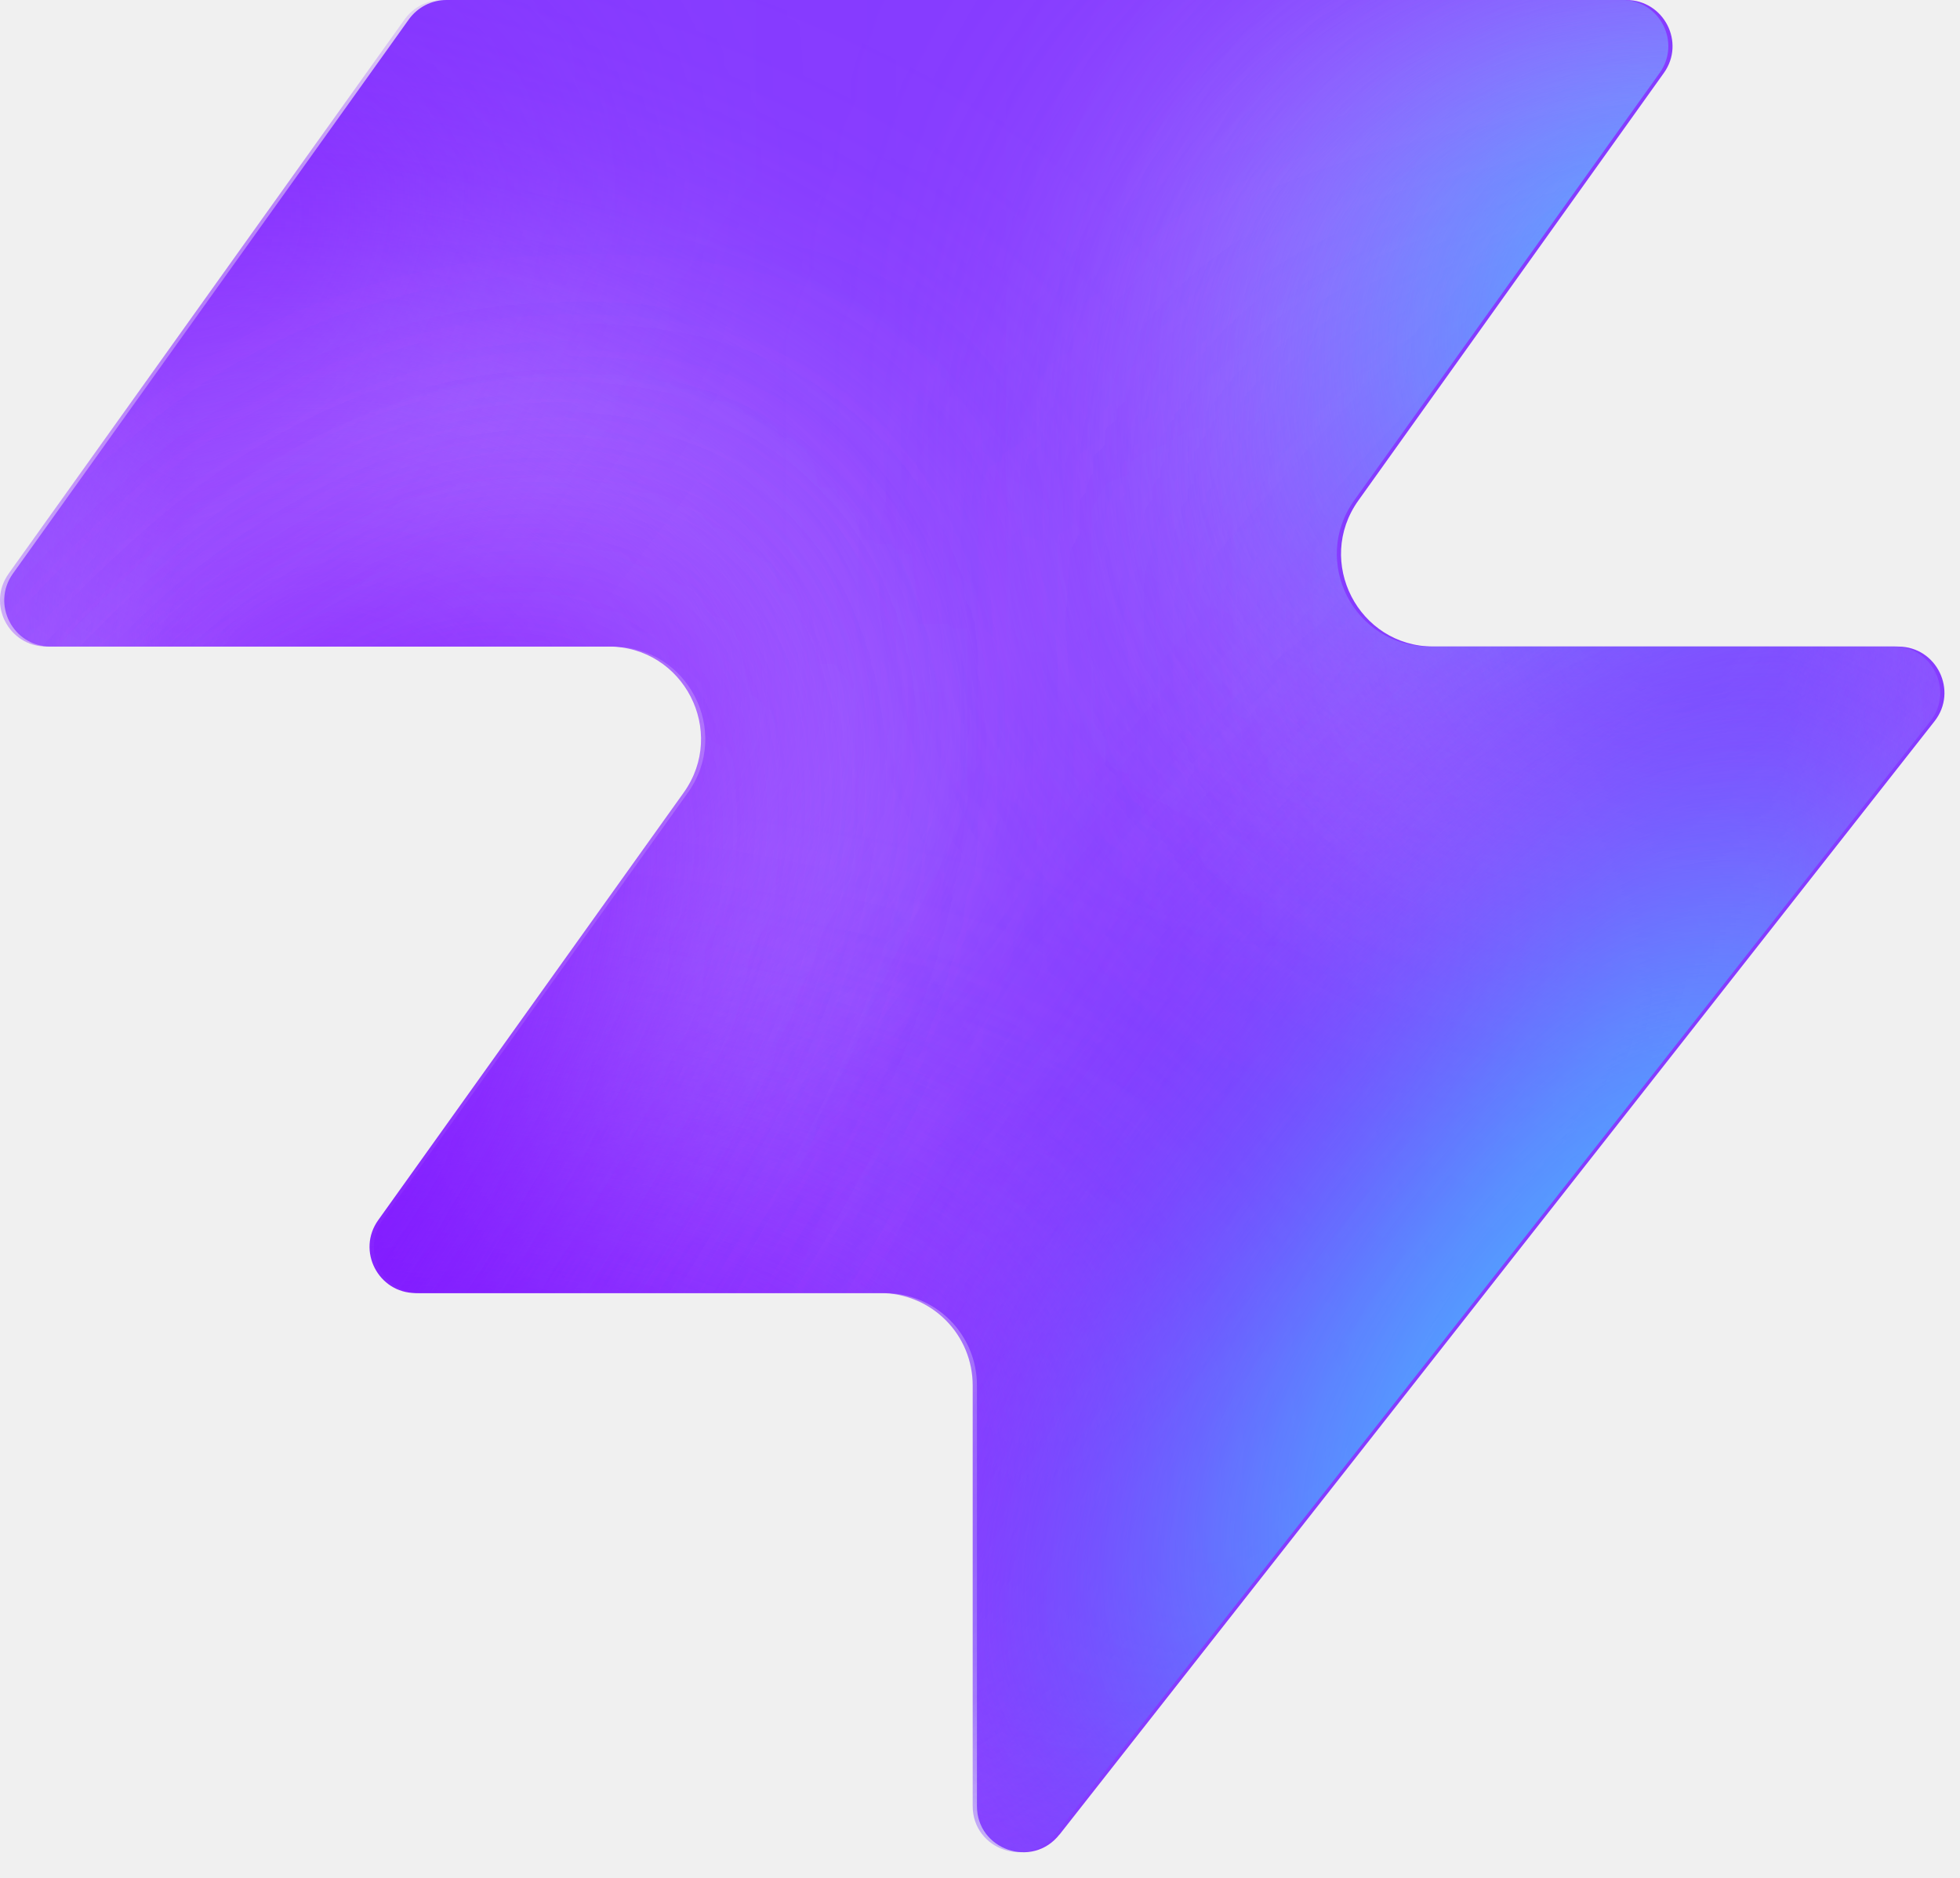
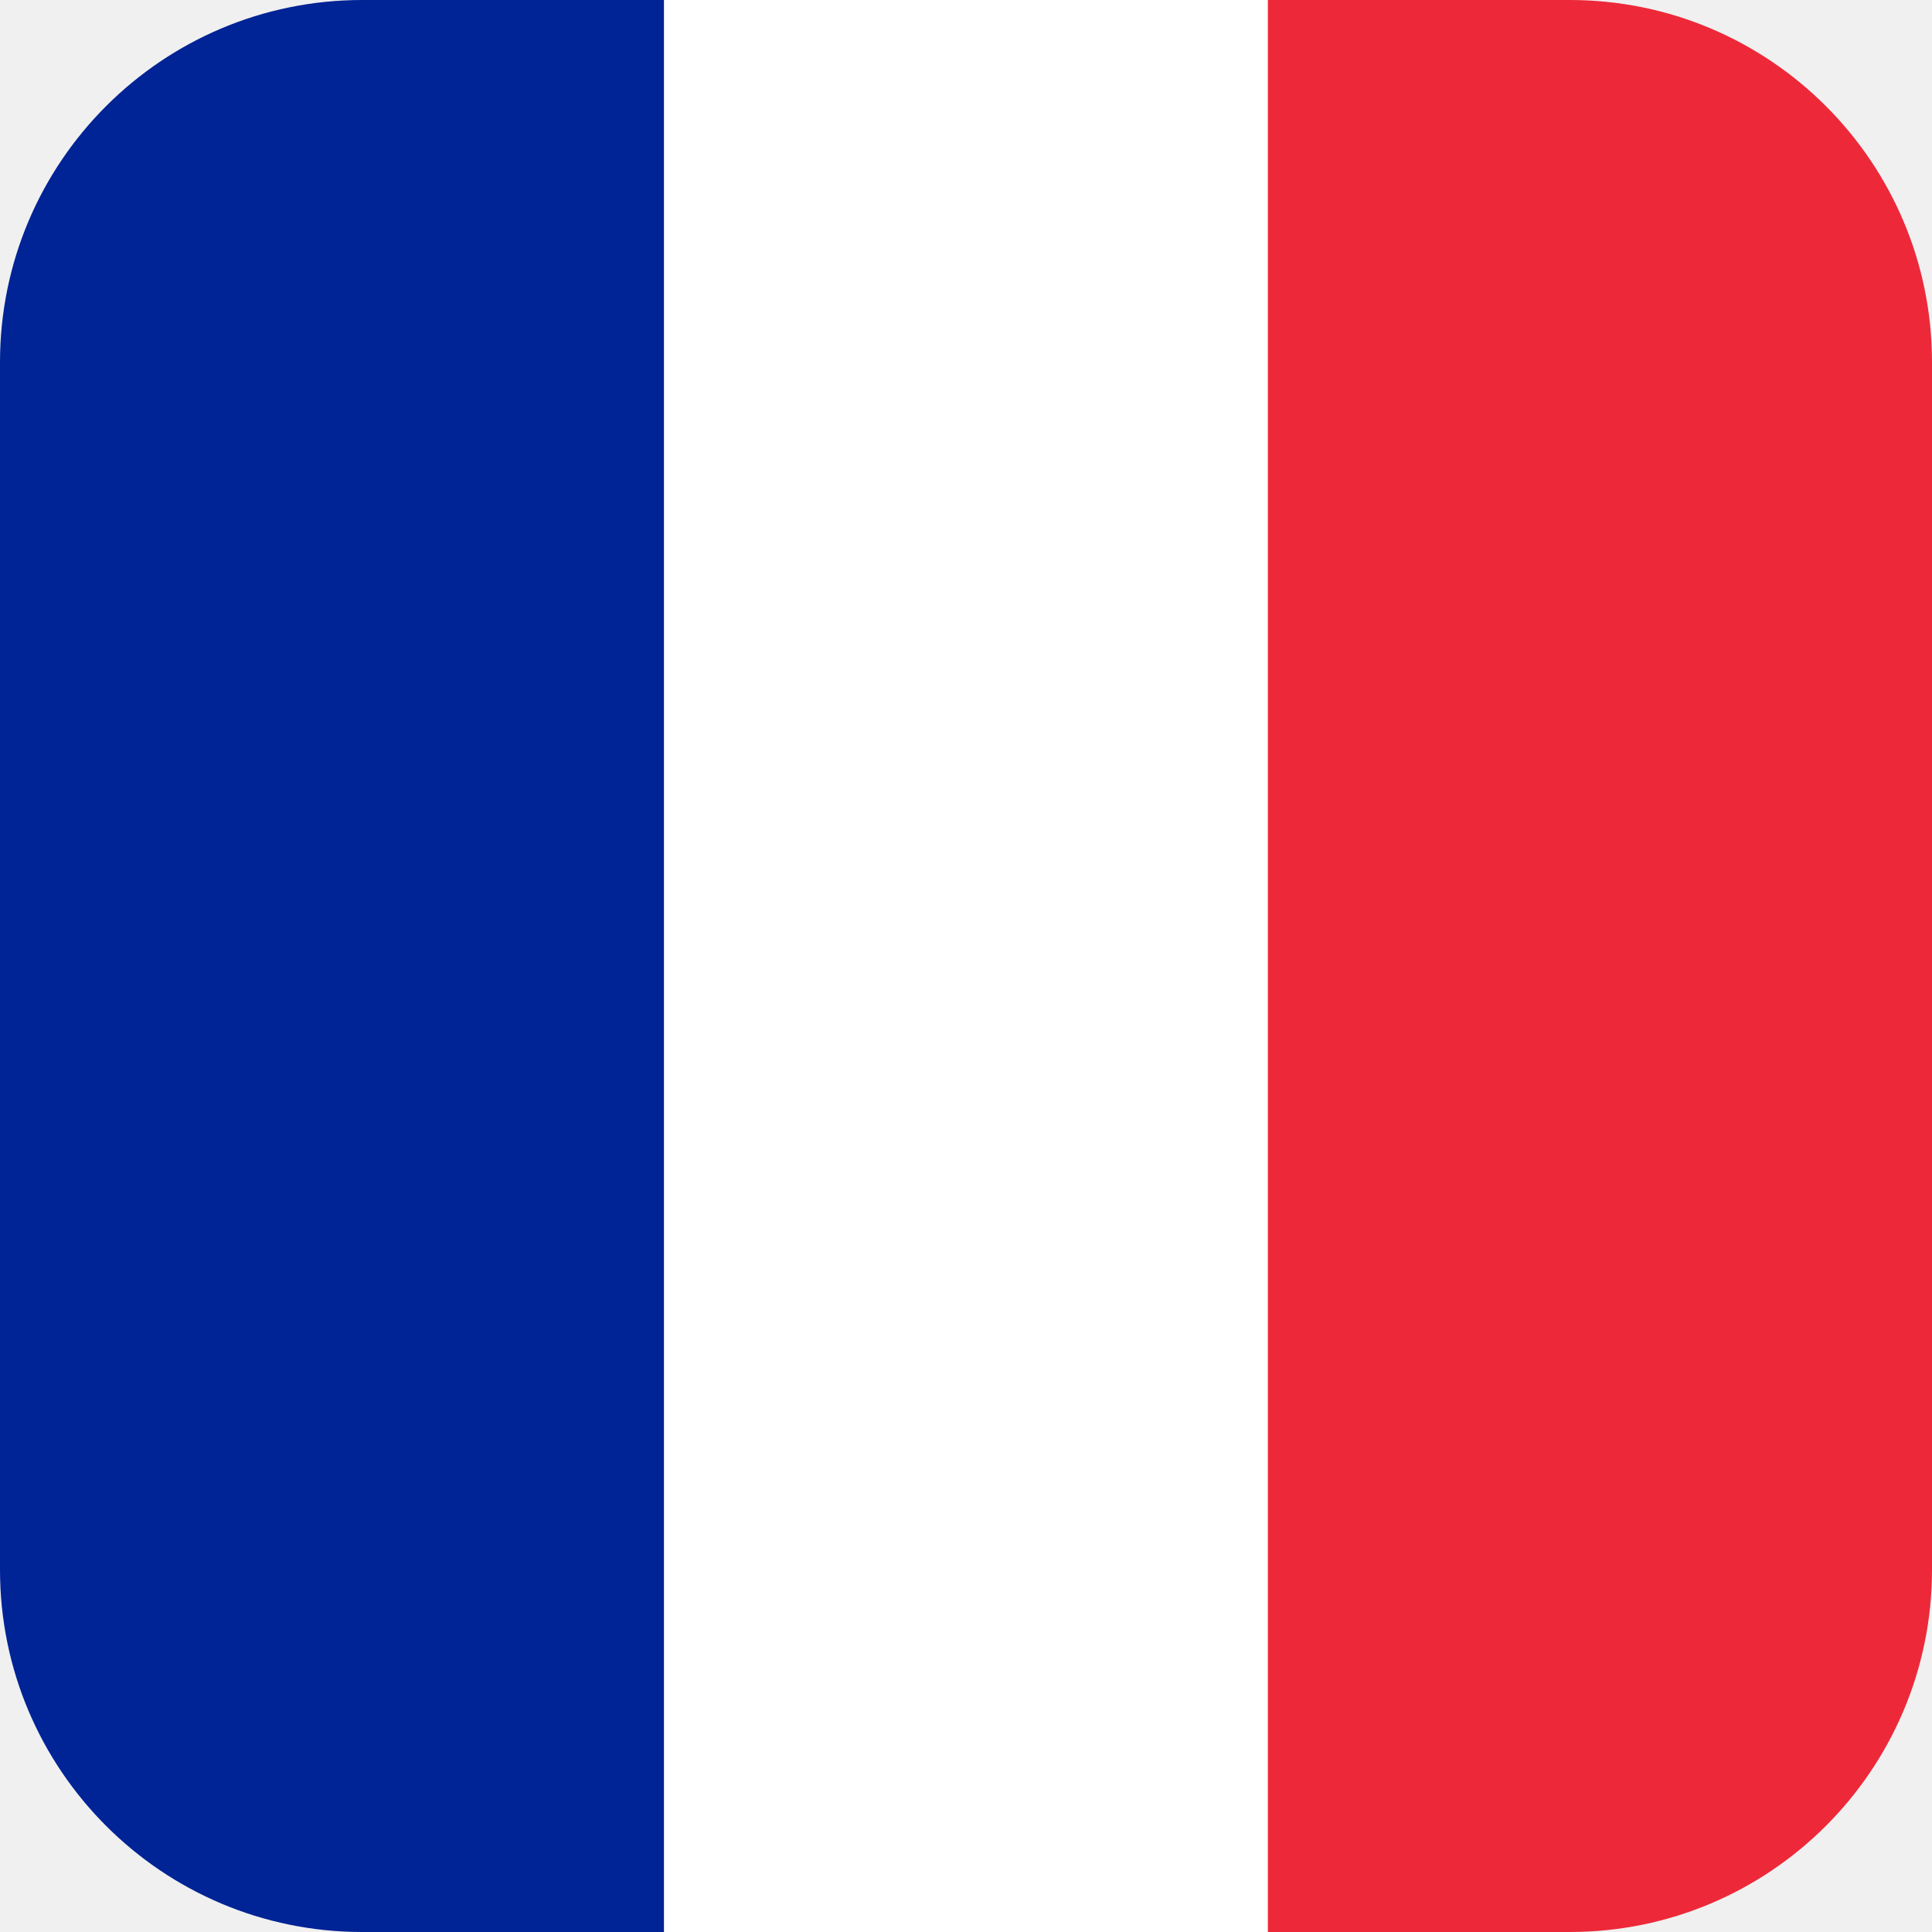
- <svg xmlns="http://www.w3.org/2000/svg" width="48" height="46" fill="none" viewBox="0 0 48 46">
-   <path fill="#863bff" d="M25.946 44.938c-.664.845-2.021.375-2.021-.698V33.937a2.26 2.26 0 0 0-2.262-2.262H10.287c-.92 0-1.456-1.04-.92-1.788l7.48-10.471c1.07-1.497 0-3.578-1.842-3.578H1.237c-.92 0-1.456-1.04-.92-1.788L10.013.474c.214-.297.556-.474.92-.474h28.894c.92 0 1.456 1.04.92 1.788l-7.48 10.471c-1.07 1.498 0 3.579 1.842 3.579h11.377c.943 0 1.473 1.088.89 1.83L25.947 44.94z" style="fill:#863bff;fill:color(display-p3 .525 .23 1);fill-opacity:1" />
-   <mask id="a" width="48" height="46" x="0" y="0" maskUnits="userSpaceOnUse" style="mask-type:alpha">
-     <path fill="#000" d="M25.842 44.938c-.664.844-2.021.375-2.021-.698V33.937a2.26 2.26 0 0 0-2.262-2.262H10.183c-.92 0-1.456-1.04-.92-1.788l7.48-10.471c1.07-1.498 0-3.579-1.842-3.579H1.133c-.92 0-1.456-1.04-.92-1.787L9.91.473c.214-.297.556-.474.92-.474h28.894c.92 0 1.456 1.04.92 1.788l-7.48 10.471c-1.07 1.498 0 3.578 1.842 3.578h11.377c.943 0 1.473 1.088.89 1.832L25.843 44.94z" style="fill:#000;fill-opacity:1" />
-   </mask>
-   <g mask="url(#a)">
-     <g filter="url(#b)">
-       <ellipse cx="5.508" cy="14.704" fill="#ede6ff" rx="5.508" ry="14.704" style="fill:#ede6ff;fill:color(display-p3 .927 .903 1);fill-opacity:1" transform="matrix(.00324 1 1 -.00324 -4.47 31.516)" />
-     </g>
-     <g filter="url(#c)">
-       <ellipse cx="10.399" cy="29.851" fill="#ede6ff" rx="10.399" ry="29.851" style="fill:#ede6ff;fill:color(display-p3 .927 .903 1);fill-opacity:1" transform="matrix(.00324 1 1 -.00324 -39.328 7.883)" />
-     </g>
-     <g filter="url(#d)">
-       <ellipse cx="5.508" cy="30.487" fill="#7e14ff" rx="5.508" ry="30.487" style="fill:#7e14ff;fill:color(display-p3 .492 .077 1);fill-opacity:1" transform="rotate(89.814 -25.913 -14.639)scale(1 -1)" />
-     </g>
-     <g filter="url(#e)">
-       <ellipse cx="5.508" cy="30.599" fill="#7e14ff" rx="5.508" ry="30.599" style="fill:#7e14ff;fill:color(display-p3 .492 .077 1);fill-opacity:1" transform="rotate(89.814 -32.644 -3.334)scale(1 -1)" />
-     </g>
-     <g filter="url(#f)">
-       <ellipse cx="5.508" cy="30.599" fill="#7e14ff" rx="5.508" ry="30.599" style="fill:#7e14ff;fill:color(display-p3 .492 .077 1);fill-opacity:1" transform="matrix(.00324 1 1 -.00324 -34.34 30.47)" />
-     </g>
-     <g filter="url(#g)">
-       <ellipse cx="14.072" cy="22.078" fill="#ede6ff" rx="14.072" ry="22.078" style="fill:#ede6ff;fill:color(display-p3 .927 .903 1);fill-opacity:1" transform="rotate(93.35 24.506 48.493)scale(-1 1)" />
-     </g>
-     <g filter="url(#h)">
-       <ellipse cx="3.47" cy="21.501" fill="#7e14ff" rx="3.47" ry="21.501" style="fill:#7e14ff;fill:color(display-p3 .492 .077 1);fill-opacity:1" transform="rotate(89.009 28.708 47.59)scale(-1 1)" />
-     </g>
-     <g filter="url(#i)">
-       <ellipse cx="3.47" cy="21.501" fill="#7e14ff" rx="3.47" ry="21.501" style="fill:#7e14ff;fill:color(display-p3 .492 .077 1);fill-opacity:1" transform="rotate(89.009 28.708 47.59)scale(-1 1)" />
-     </g>
-     <g filter="url(#j)">
-       <ellipse cx=".387" cy="8.972" fill="#7e14ff" rx="4.407" ry="29.108" style="fill:#7e14ff;fill:color(display-p3 .492 .077 1);fill-opacity:1" transform="rotate(39.51 .387 8.972)" />
-     </g>
-     <g filter="url(#k)">
-       <ellipse cx="47.523" cy="-6.092" fill="#7e14ff" rx="4.407" ry="29.108" style="fill:#7e14ff;fill:color(display-p3 .492 .077 1);fill-opacity:1" transform="rotate(37.892 47.523 -6.092)" />
-     </g>
-     <g filter="url(#l)">
-       <ellipse cx="41.412" cy="6.333" fill="#47bfff" rx="5.971" ry="9.665" style="fill:#47bfff;fill:color(display-p3 .28 .748 1);fill-opacity:1" transform="rotate(37.892 41.412 6.333)" />
-     </g>
-     <g filter="url(#m)">
-       <ellipse cx="-1.879" cy="38.332" fill="#7e14ff" rx="4.407" ry="29.108" style="fill:#7e14ff;fill:color(display-p3 .492 .077 1);fill-opacity:1" transform="rotate(37.892 -1.88 38.332)" />
-     </g>
-     <g filter="url(#n)">
-       <ellipse cx="-1.879" cy="38.332" fill="#7e14ff" rx="4.407" ry="29.108" style="fill:#7e14ff;fill:color(display-p3 .492 .077 1);fill-opacity:1" transform="rotate(37.892 -1.88 38.332)" />
-     </g>
-     <g filter="url(#o)">
-       <ellipse cx="35.651" cy="29.907" fill="#7e14ff" rx="4.407" ry="29.108" style="fill:#7e14ff;fill:color(display-p3 .492 .077 1);fill-opacity:1" transform="rotate(37.892 35.651 29.907)" />
-     </g>
-     <g filter="url(#p)">
-       <ellipse cx="38.418" cy="32.4" fill="#47bfff" rx="5.971" ry="15.297" style="fill:#47bfff;fill:color(display-p3 .28 .748 1);fill-opacity:1" transform="rotate(37.892 38.418 32.4)" />
-     </g>
+ <svg xmlns="http://www.w3.org/2000/svg" viewBox="0 0 32 32">
+   <defs>
+     <clipPath id="c">
+       <rect width="32" height="32" rx="6" />
+     </clipPath>
+   </defs>
+   <g clip-path="url(#c)">
+     <rect width="11" height="32" fill="#002395" />
+     <rect x="11" width="10" height="32" fill="#FFFFFF" />
+     <rect x="21" width="11" height="32" fill="#ED2939" />
  </g>
-   <defs>
-     <filter id="b" width="60.045" height="41.654" x="-19.77" y="16.149" color-interpolation-filters="sRGB" filterUnits="userSpaceOnUse">
-       <feFlood flood-opacity="0" result="BackgroundImageFix" />
-       <feBlend in="SourceGraphic" in2="BackgroundImageFix" result="shape" />
-       <feGaussianBlur result="effect1_foregroundBlur_2002_17158" stdDeviation="7.659" />
-     </filter>
-     <filter id="c" width="90.34" height="51.437" x="-54.613" y="-7.533" color-interpolation-filters="sRGB" filterUnits="userSpaceOnUse">
-       <feFlood flood-opacity="0" result="BackgroundImageFix" />
-       <feBlend in="SourceGraphic" in2="BackgroundImageFix" result="shape" />
-       <feGaussianBlur result="effect1_foregroundBlur_2002_17158" stdDeviation="7.659" />
-     </filter>
-     <filter id="d" width="79.355" height="29.4" x="-49.64" y="2.03" color-interpolation-filters="sRGB" filterUnits="userSpaceOnUse">
-       <feFlood flood-opacity="0" result="BackgroundImageFix" />
-       <feBlend in="SourceGraphic" in2="BackgroundImageFix" result="shape" />
-       <feGaussianBlur result="effect1_foregroundBlur_2002_17158" stdDeviation="4.596" />
-     </filter>
-     <filter id="e" width="79.579" height="29.4" x="-45.045" y="20.029" color-interpolation-filters="sRGB" filterUnits="userSpaceOnUse">
-       <feFlood flood-opacity="0" result="BackgroundImageFix" />
-       <feBlend in="SourceGraphic" in2="BackgroundImageFix" result="shape" />
-       <feGaussianBlur result="effect1_foregroundBlur_2002_17158" stdDeviation="4.596" />
-     </filter>
-     <filter id="f" width="79.579" height="29.4" x="-43.513" y="21.178" color-interpolation-filters="sRGB" filterUnits="userSpaceOnUse">
-       <feFlood flood-opacity="0" result="BackgroundImageFix" />
-       <feBlend in="SourceGraphic" in2="BackgroundImageFix" result="shape" />
-       <feGaussianBlur result="effect1_foregroundBlur_2002_17158" stdDeviation="4.596" />
-     </filter>
-     <filter id="g" width="74.749" height="58.852" x="15.756" y="-17.901" color-interpolation-filters="sRGB" filterUnits="userSpaceOnUse">
-       <feFlood flood-opacity="0" result="BackgroundImageFix" />
-       <feBlend in="SourceGraphic" in2="BackgroundImageFix" result="shape" />
-       <feGaussianBlur result="effect1_foregroundBlur_2002_17158" stdDeviation="7.659" />
-     </filter>
-     <filter id="h" width="61.377" height="25.362" x="23.548" y="2.284" color-interpolation-filters="sRGB" filterUnits="userSpaceOnUse">
-       <feFlood flood-opacity="0" result="BackgroundImageFix" />
-       <feBlend in="SourceGraphic" in2="BackgroundImageFix" result="shape" />
-       <feGaussianBlur result="effect1_foregroundBlur_2002_17158" stdDeviation="4.596" />
-     </filter>
-     <filter id="i" width="61.377" height="25.362" x="23.548" y="2.284" color-interpolation-filters="sRGB" filterUnits="userSpaceOnUse">
-       <feFlood flood-opacity="0" result="BackgroundImageFix" />
-       <feBlend in="SourceGraphic" in2="BackgroundImageFix" result="shape" />
-       <feGaussianBlur result="effect1_foregroundBlur_2002_17158" stdDeviation="4.596" />
-     </filter>
-     <filter id="j" width="56.045" height="63.649" x="-27.636" y="-22.853" color-interpolation-filters="sRGB" filterUnits="userSpaceOnUse">
-       <feFlood flood-opacity="0" result="BackgroundImageFix" />
-       <feBlend in="SourceGraphic" in2="BackgroundImageFix" result="shape" />
-       <feGaussianBlur result="effect1_foregroundBlur_2002_17158" stdDeviation="4.596" />
-     </filter>
-     <filter id="k" width="54.814" height="64.646" x="20.116" y="-38.415" color-interpolation-filters="sRGB" filterUnits="userSpaceOnUse">
-       <feFlood flood-opacity="0" result="BackgroundImageFix" />
-       <feBlend in="SourceGraphic" in2="BackgroundImageFix" result="shape" />
-       <feGaussianBlur result="effect1_foregroundBlur_2002_17158" stdDeviation="4.596" />
-     </filter>
-     <filter id="l" width="33.541" height="35.313" x="24.641" y="-11.323" color-interpolation-filters="sRGB" filterUnits="userSpaceOnUse">
-       <feFlood flood-opacity="0" result="BackgroundImageFix" />
-       <feBlend in="SourceGraphic" in2="BackgroundImageFix" result="shape" />
-       <feGaussianBlur result="effect1_foregroundBlur_2002_17158" stdDeviation="4.596" />
-     </filter>
-     <filter id="m" width="54.814" height="64.646" x="-29.286" y="6.009" color-interpolation-filters="sRGB" filterUnits="userSpaceOnUse">
-       <feFlood flood-opacity="0" result="BackgroundImageFix" />
-       <feBlend in="SourceGraphic" in2="BackgroundImageFix" result="shape" />
-       <feGaussianBlur result="effect1_foregroundBlur_2002_17158" stdDeviation="4.596" />
-     </filter>
-     <filter id="n" width="54.814" height="64.646" x="-29.286" y="6.009" color-interpolation-filters="sRGB" filterUnits="userSpaceOnUse">
-       <feFlood flood-opacity="0" result="BackgroundImageFix" />
-       <feBlend in="SourceGraphic" in2="BackgroundImageFix" result="shape" />
-       <feGaussianBlur result="effect1_foregroundBlur_2002_17158" stdDeviation="4.596" />
-     </filter>
-     <filter id="o" width="54.814" height="64.646" x="8.244" y="-2.416" color-interpolation-filters="sRGB" filterUnits="userSpaceOnUse">
-       <feFlood flood-opacity="0" result="BackgroundImageFix" />
-       <feBlend in="SourceGraphic" in2="BackgroundImageFix" result="shape" />
-       <feGaussianBlur result="effect1_foregroundBlur_2002_17158" stdDeviation="4.596" />
-     </filter>
-     <filter id="p" width="39.409" height="43.623" x="18.713" y="10.588" color-interpolation-filters="sRGB" filterUnits="userSpaceOnUse">
-       <feFlood flood-opacity="0" result="BackgroundImageFix" />
-       <feBlend in="SourceGraphic" in2="BackgroundImageFix" result="shape" />
-       <feGaussianBlur result="effect1_foregroundBlur_2002_17158" stdDeviation="4.596" />
-     </filter>
-   </defs>
</svg>
